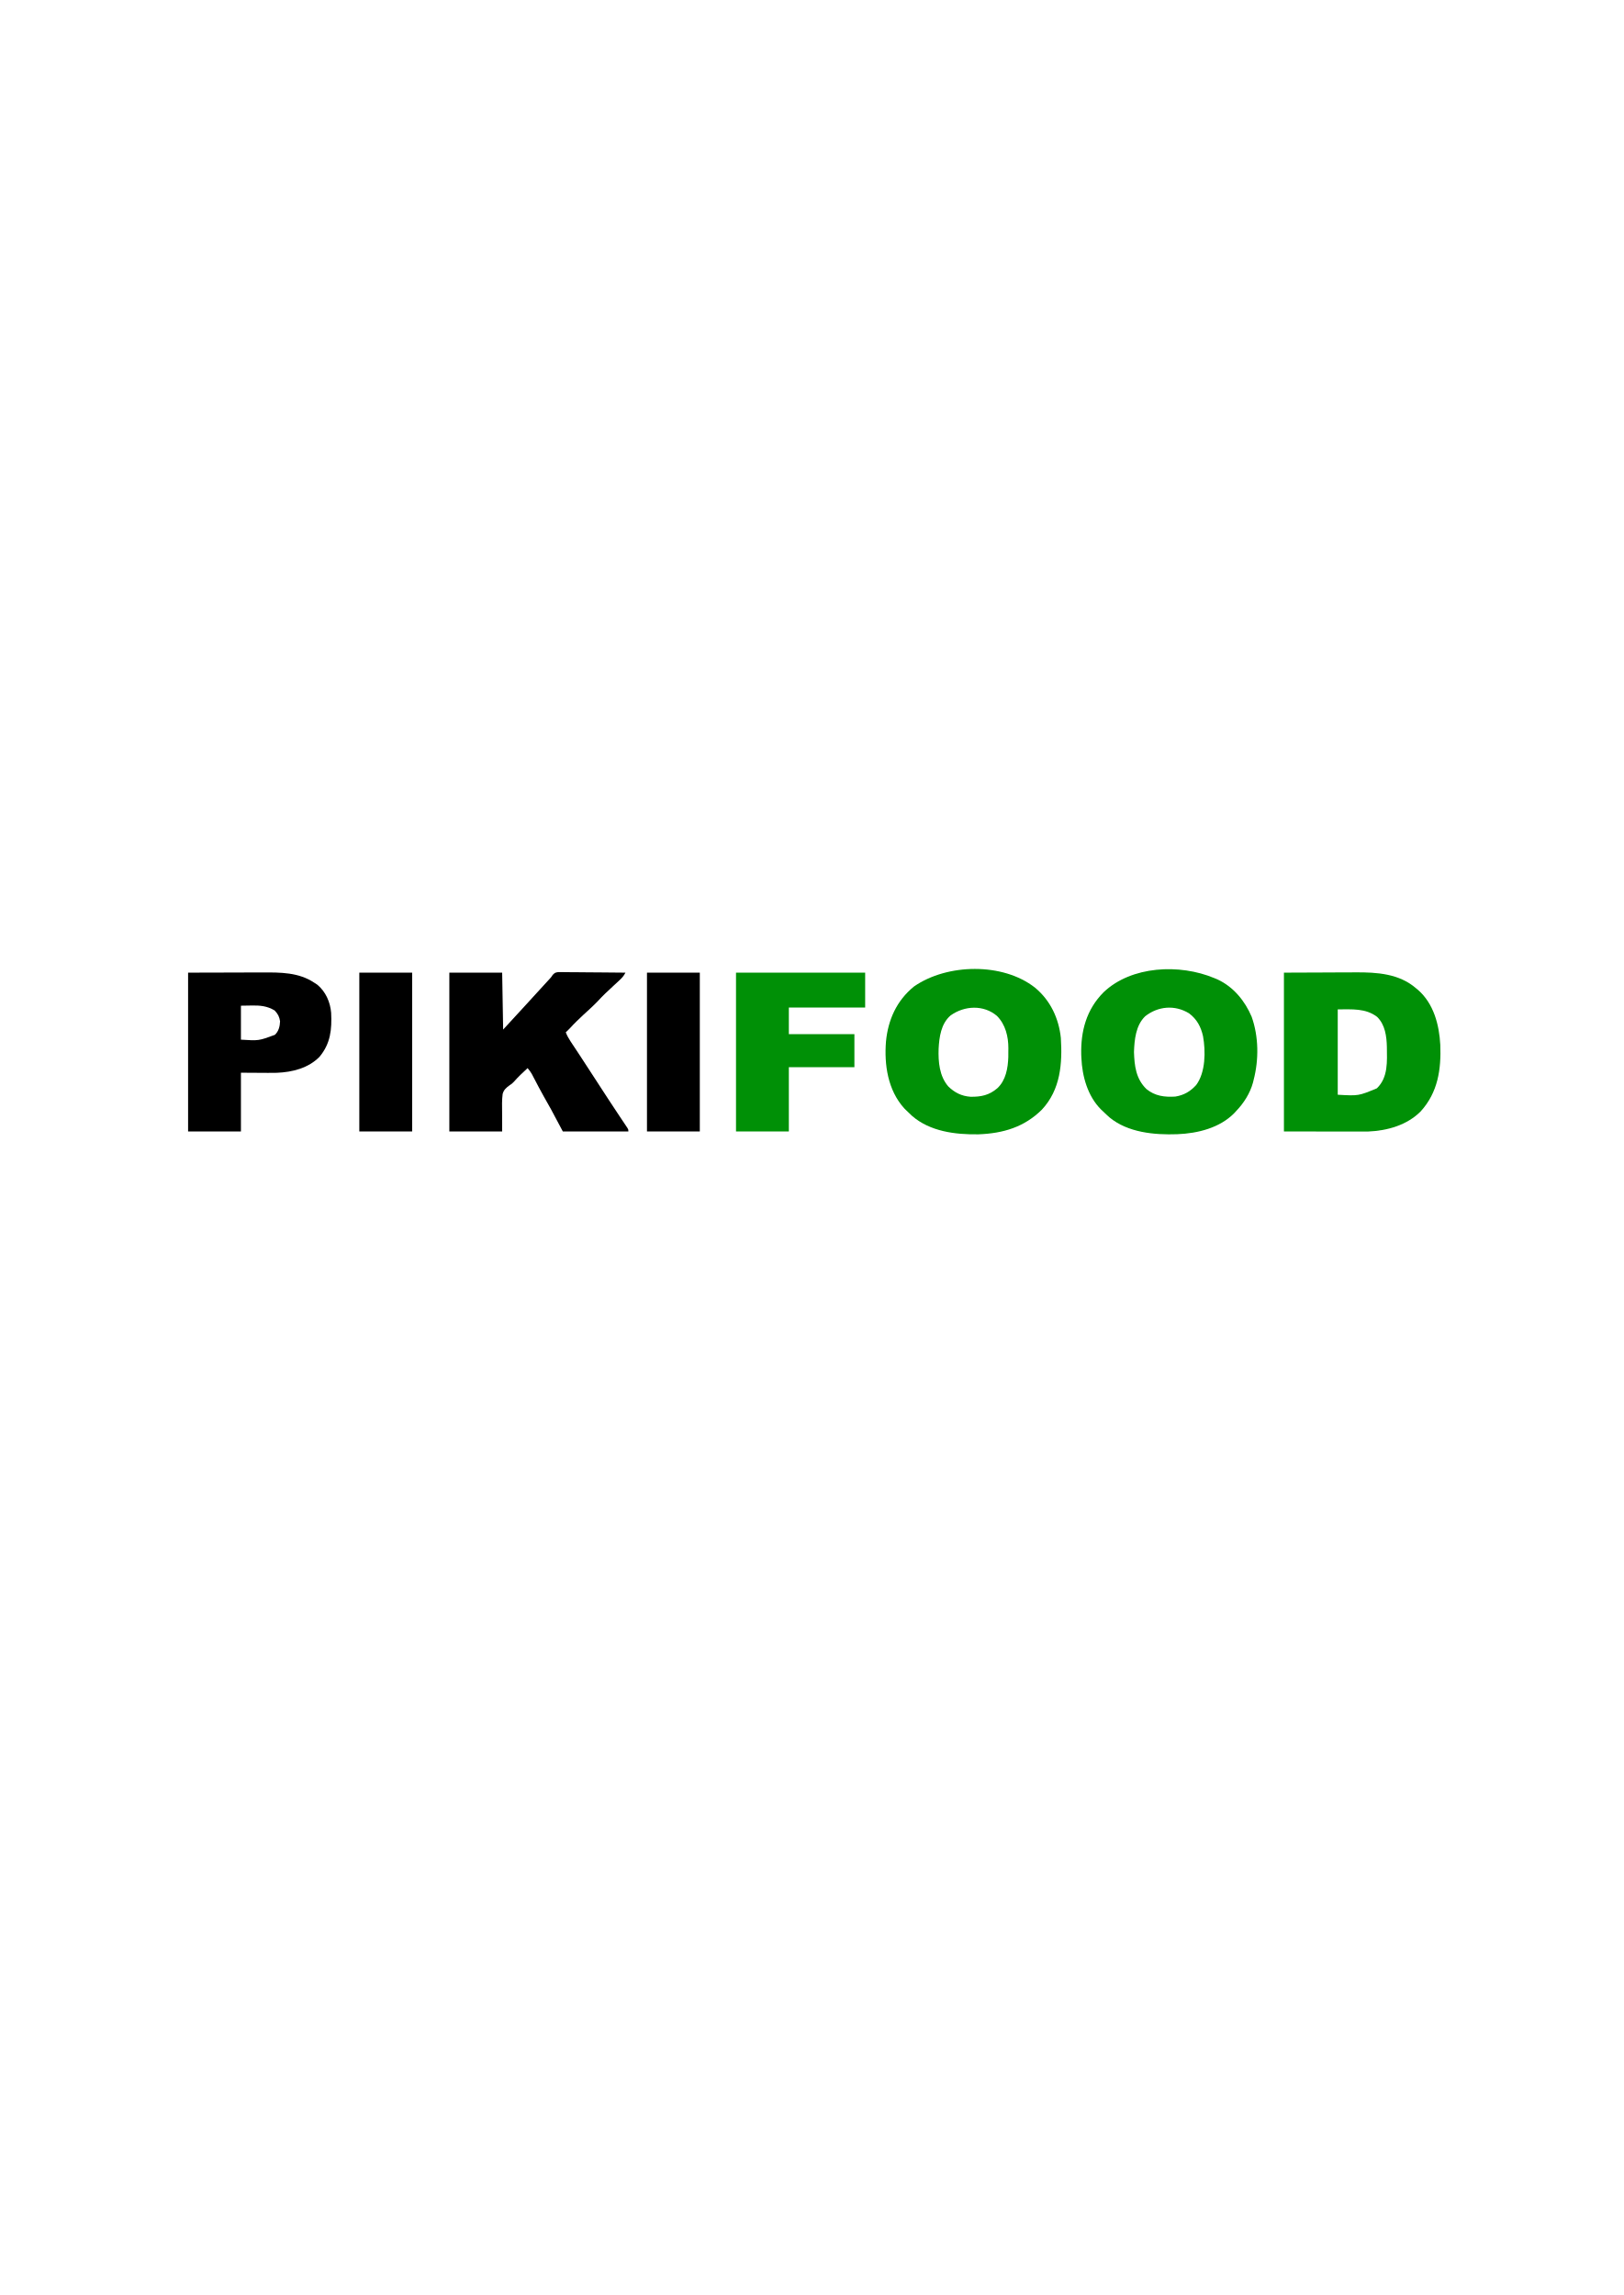
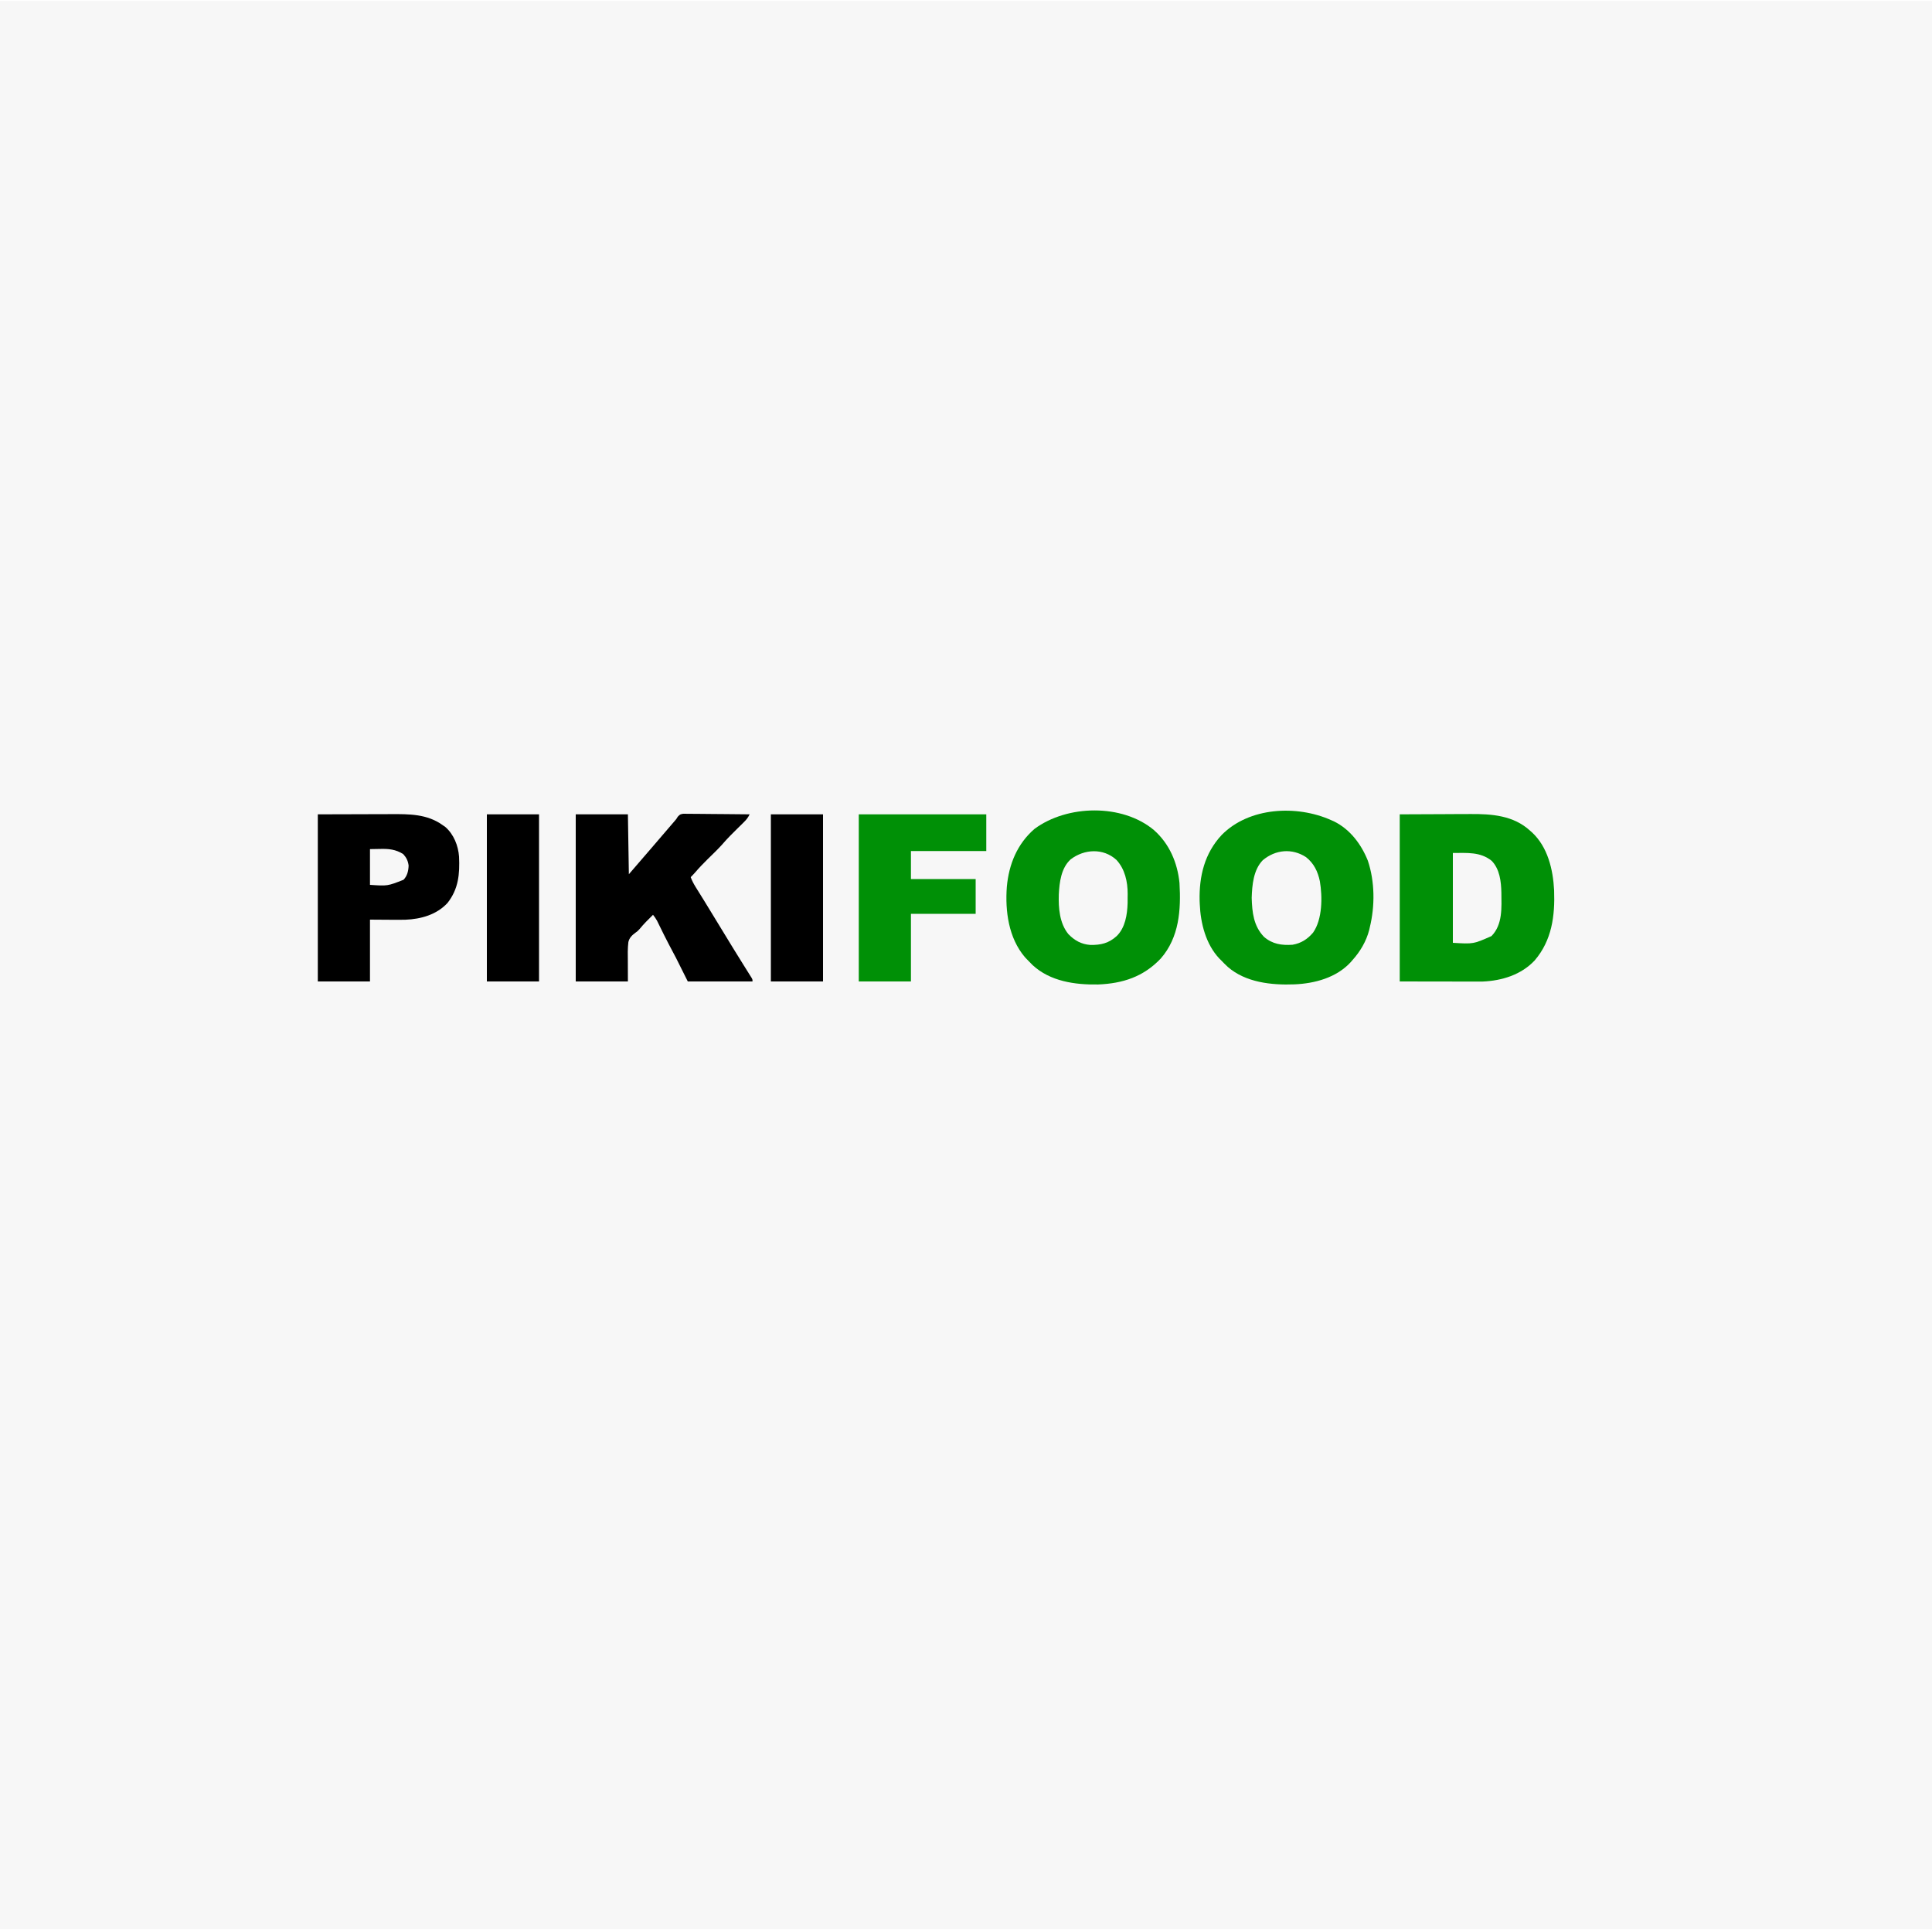
- <svg xmlns="http://www.w3.org/2000/svg" width="100%" height="100%" viewBox="0 0 2481 3508" version="1.1" xml:space="preserve" style="fill-rule:evenodd;clip-rule:evenodd;stroke-linejoin:round;stroke-miterlimit:2;">
-   <path d="M686.8,1486.736l80.757,0c0.494,28.707 0.987,57.415 1.496,86.992c11.757,-12.727 23.499,-25.46 35.168,-38.257c2.981,-3.268 5.965,-6.534 8.949,-9.799c1.487,-1.628 2.974,-3.255 4.461,-4.883c3.884,-4.253 7.771,-8.502 11.663,-12.748c0.806,-0.88 1.612,-1.76 2.442,-2.666c1.533,-1.674 3.068,-3.348 4.603,-5.02c1.047,-1.144 1.047,-1.144 2.115,-2.31c0.606,-0.661 1.213,-1.322 1.837,-2.004c2.243,-2.416 2.243,-2.416 4.5,-5.889c3.524,-3.415 3.524,-3.415 8.331,-4.258c2.849,0.023 2.849,0.023 5.756,0.047c1.051,-0.001 2.102,-0.002 3.185,-0.003c3.464,0.005 6.926,0.059 10.39,0.114c2.406,0.013 4.811,0.023 7.217,0.03c6.324,0.027 12.647,0.096 18.97,0.173c6.456,0.072 12.911,0.104 19.367,0.139c12.662,0.075 25.322,0.195 37.983,0.343c-2.532,5.063 -5.507,8.279 -9.785,12.211c-1.36,1.261 -2.72,2.521 -4.121,3.82c-1.439,1.321 -2.879,2.642 -4.32,3.963c-8.257,7.602 -16.376,15.168 -23.895,23.418c-7.12,7.498 -14.958,14.395 -22.577,21.442c-6.887,6.406 -13.588,12.849 -19.865,19.789c-2.124,2.293 -4.346,4.436 -6.663,6.558c2.036,5.154 4.526,9.638 7.624,14.299c1.408,2.131 1.408,2.131 2.845,4.305c1.018,1.529 2.036,3.058 3.084,4.634c2.186,3.303 4.367,6.609 6.549,9.915c0.563,0.851 1.125,1.703 1.705,2.58c5.472,8.287 10.864,16.618 16.244,24.957c8.825,13.679 17.696,27.33 26.63,40.946c0.975,1.488 1.951,2.975 2.956,4.508c4.792,7.299 9.604,14.584 14.453,21.849c0.911,1.369 1.823,2.739 2.762,4.149c1.716,2.576 3.439,5.15 5.167,7.719c0.753,1.131 1.507,2.263 2.283,3.429c0.662,0.988 1.324,1.975 2.007,2.993c1.405,2.444 1.405,2.444 1.405,5.251l-100.199,0c-5.922,-11.112 -11.844,-22.225 -17.946,-33.674c-5.576,-9.947 -5.576,-9.947 -11.181,-19.879c-5.104,-9.088 -9.932,-18.309 -14.742,-27.536c-0.651,-1.237 -1.301,-2.474 -1.971,-3.748c-0.856,-1.641 -0.856,-1.641 -1.729,-3.316c-1.829,-3.129 -3.916,-5.861 -6.269,-8.66c-7.328,6.735 -14.53,13.466 -21.031,20.921c-2.897,2.932 -2.897,2.932 -6.296,5.154c-5.321,3.751 -9.288,7.268 -10.832,13.544c-1.198,9.249 -0.953,18.517 -0.817,27.818c0.031,9.694 0.062,19.389 0.093,29.377l-80.757,0l0,-242.735Z" style="fill-rule:nonzero;" />
-   <path d="M1962.465,1486.736c22.147,-0.087 44.293,-0.174 67.111,-0.263c6.938,-0.038 13.876,-0.077 21.024,-0.116c8.612,-0.019 8.612,-0.019 12.671,-0.023c2.776,-0.006 5.551,-0.021 8.326,-0.043c33.304,-0.246 67.044,2.025 92.761,24.297c0.912,0.745 1.824,1.49 2.763,2.258c24.511,21.227 32.723,54.115 34.344,84.208c1.454,37.162 -3.417,72.631 -30.097,101.9c-20.762,20.797 -50.666,29.456 -80.491,30.644c-3.417,0.044 -6.83,0.047 -10.247,0.032c-1.306,0 -2.612,0 -3.957,0.001c-4.187,-0.001 -8.374,-0.012 -12.56,-0.023c-2.601,-0.002 -5.202,-0.003 -7.803,-0.004c-9.597,-0.007 -19.193,-0.027 -28.79,-0.045c-21.468,-0.029 -42.936,-0.058 -65.054,-0.088l0,-242.735Zm82.253,56.124l0,130.488c31.78,1.815 31.78,1.815 59.82,-9.822c17.522,-16.814 15.486,-41.44 15.276,-63.26c-0.366,-15.927 -2.553,-33.964 -14.955,-45.957c-17.508,-13.357 -38.345,-11.449 -60.141,-11.449Z" style="fill:#009006;fill-rule:nonzero;" />
-   <path d="M1581.941,1509.61c23.905,19.804 36.408,47.35 39.548,76.746c2.472,39.007 -0.355,79.138 -29.069,109.88c-26.741,26.44 -58.685,36.186 -96.863,37.626c-35.871,0.588 -74.206,-4.482 -101.478,-28.155c-3.042,-2.767 -5.985,-5.604 -8.88,-8.506c-1.026,-1.022 -2.051,-2.044 -3.108,-3.097c-25.219,-27.87 -30.702,-66.918 -27.889,-102.141c3.119,-32.551 16.048,-62.448 42.961,-84.18c50.558,-35.037 135.589,-36.816 184.777,1.827Zm-128.976,42.546c-14.736,12.597 -17.366,33.339 -18.305,51.035c-0.65,19.605 1.12,41.788 14.847,57.529c9.549,9.259 19.99,14.724 33.894,15.719c16.348,0.243 28.61,-2.456 40.881,-12.913c13.25,-12.149 16.353,-31.117 16.9,-47.875c0.021,-2.954 0.027,-5.908 0.018,-8.863c0.024,-1.462 0.048,-2.925 0.073,-4.431c0.012,-17.744 -4.214,-36.169 -17.458,-49.5c-20.361,-17.348 -49.71,-15.833 -70.85,-0.702Z" style="fill:#009006;fill-rule:nonzero;" />
-   <path d="M1856.284,1495.155c1.486,0.619 2.973,1.237 4.504,1.874c24.93,11.545 42.205,33.269 52.325,57.055c10.855,30.354 11.117,65.856 2.991,96.813c-0.46,1.913 -0.46,1.913 -0.929,3.864c-4.533,16.455 -13.941,31.309 -25.99,43.841c-0.902,0.977 -1.804,1.953 -2.734,2.96c-22.013,22.388 -55.521,30.902 -86.996,32.118c-35.447,1.303 -75.553,-2.662 -103.31,-25.441c-3.576,-3.108 -6.971,-6.338 -10.348,-9.637c-0.883,-0.818 -1.766,-1.635 -2.676,-2.477c-20.841,-20.703 -29.025,-51.263 -30.226,-78.902c-0.079,-1.668 -0.158,-3.335 -0.24,-5.053c-0.878,-35.737 7.746,-69.016 34.262,-95.575c42.372,-40.306 116.092,-43.814 169.366,-21.441Zm-105.854,58.217c-14.504,13.955 -16.502,36.102 -17.152,54.644c0.69,21.085 2.851,40.897 19.056,56.677c13.05,10.585 27.393,12.519 44.129,11.46c13.276,-2.109 23.077,-8.006 31.779,-17.539c14.616,-19.393 14.66,-52.049 10.568,-74.709c-3.161,-14.19 -9.203,-25.947 -21.451,-35.039c-21.77,-13.266 -47.338,-10.893 -66.93,4.505Z" style="fill:#009006;fill-rule:nonzero;" />
-   <path d="M287.5,1486.736c22.979,-0.058 45.959,-0.116 69.634,-0.175c7.213,-0.026 14.426,-0.051 21.858,-0.077c8.917,-0.013 8.917,-0.013 13.112,-0.015c2.884,-0.004 5.768,-0.014 8.652,-0.028c28.134,-0.133 55.821,-0.254 79.663,15.73c1.511,0.984 3.023,1.968 4.58,2.982c13.032,10.761 19.886,27.062 21.153,43.007c1.208,25.126 -0.767,46.886 -17.882,67.311c-16.934,17.116 -40.966,23.374 -65.175,24.343c-8.996,0.197 -17.987,0.116 -26.985,0.036c-13.788,-0.087 -13.788,-0.087 -27.854,-0.175l0,89.798l-80.757,0l0,-242.735Zm80.757,50.511l0,51.914c27.245,1.739 27.245,1.739 51.875,-7.366c5.927,-5.561 7.652,-13.096 7.945,-20.696c-1.037,-6.986 -3.344,-11.454 -8.412,-16.662c-11.564,-6.831 -22.355,-7.777 -35.799,-7.454c-5.151,0.087 -10.302,0.174 -15.609,0.263Z" style="fill-rule:nonzero;" />
-   <path d="M1124.982,1486.736l197.407,0l0,53.318l-116.649,0l0,40.69l100.199,0l0,50.511l-100.199,0l0,98.217l-80.757,0l0,-242.735Z" style="fill:#009006;fill-rule:nonzero;" />
-   <rect x="988.891" y="1486.736" width="80.757" height="242.735" style="fill-rule:nonzero;" />
-   <rect x="549.213" y="1486.736" width="80.757" height="242.735" style="fill-rule:nonzero;" />
+ <svg xmlns="http://www.w3.org/2000/svg" width="100%" height="100%" viewBox="0 0 2000 2000" version="1.1" xml:space="preserve" style="fill-rule:evenodd;clip-rule:evenodd;stroke-linejoin:round;stroke-miterlimit:2;">
+   <g transform="matrix(1,0,0,1,-2,-3)">
+     <rect x="2" y="4" width="2003" height="1996" style="fill:rgb(247,247,247);" />
+   </g>
+   <g transform="matrix(1,0,0,1,596,843)">
+     <path d="M0,0L54,0C54.33,20.46 54.66,40.92 55,62C62.861,52.929 70.713,43.854 78.516,34.734C80.509,32.405 82.504,30.077 84.5,27.75C85.494,26.59 86.489,25.43 87.483,24.27C90.08,21.239 92.679,18.21 95.281,15.184C95.82,14.556 96.359,13.929 96.914,13.283C97.939,12.09 98.965,10.897 99.992,9.705C100.692,8.89 100.692,8.89 101.406,8.059C101.812,7.587 102.217,7.116 102.635,6.631C104.135,4.909 104.135,4.909 105.644,2.434C108,0 108,0 111.214,-0.601C113.12,-0.585 113.12,-0.585 115.063,-0.568C115.766,-0.568 116.469,-0.569 117.193,-0.57C119.51,-0.566 121.824,-0.528 124.141,-0.488C125.749,-0.479 127.358,-0.472 128.966,-0.467C133.195,-0.448 137.423,-0.399 141.651,-0.343C145.968,-0.292 150.285,-0.269 154.602,-0.244C163.068,-0.191 171.534,-0.105 180,0C178.307,3.608 176.318,5.901 173.457,8.703C172.548,9.602 171.638,10.5 170.701,11.426C169.739,12.368 168.776,13.309 167.812,14.25C162.292,19.668 156.862,25.06 151.835,30.94C147.074,36.285 141.833,41.2 136.738,46.223C132.133,50.788 127.652,55.38 123.455,60.326C122.035,61.96 120.549,63.488 119,65C120.362,68.673 122.027,71.869 124.098,75.191C125.039,76.71 125.039,76.71 126,78.26C126.681,79.35 127.361,80.44 128.062,81.562C129.524,83.917 130.983,86.273 132.441,88.629C132.818,89.236 133.194,89.842 133.581,90.467C137.24,96.374 140.846,102.311 144.443,108.255C150.345,118.003 156.276,127.733 162.25,137.438C162.902,138.498 163.555,139.558 164.227,140.65C167.431,145.852 170.649,151.044 173.891,156.223C174.5,157.199 175.109,158.174 175.737,159.18C176.885,161.016 178.037,162.85 179.192,164.681C179.696,165.488 180.2,166.294 180.719,167.125C181.162,167.829 181.604,168.533 182.061,169.258C183,171 183,171 183,173L116,173C112.04,165.08 108.08,157.16 104,149C100.272,141.911 100.272,141.911 96.523,134.832C93.11,128.355 89.882,121.783 86.666,115.207C86.231,114.325 85.796,113.443 85.348,112.535C84.775,111.365 84.775,111.365 84.192,110.172C82.968,107.942 81.573,105.995 80,104C75.1,108.8 70.284,113.597 65.937,118.91C64,121 64,121 61.727,122.584C58.169,125.257 55.516,127.764 54.484,132.237C53.682,138.828 53.846,145.434 53.938,152.062C53.958,158.972 53.979,165.881 54,173L0,173L0,0Z" style="fill-rule:nonzero;" />
+   </g>
+   <g transform="matrix(1,0,0,1,1449,843)">
+     <path d="M0,0C14.809,-0.062 29.617,-0.124 44.875,-0.188C49.514,-0.215 54.153,-0.242 58.933,-0.27C64.692,-0.284 64.692,-0.284 67.406,-0.286C69.261,-0.291 71.117,-0.301 72.973,-0.317C95.243,-0.492 117.804,1.126 135,17C135.61,17.531 136.219,18.062 136.848,18.609C153.237,33.738 158.728,57.178 159.812,78.625C160.785,105.111 157.527,130.39 139.688,151.25C125.805,166.072 105.809,172.243 85.866,173.091C83.581,173.122 81.298,173.124 79.014,173.114C78.14,173.114 77.267,173.114 76.368,173.114C73.568,173.113 70.768,173.106 67.969,173.098C66.229,173.096 64.49,173.095 62.751,173.095C56.334,173.089 49.917,173.075 43.5,173.062C29.145,173.042 14.79,173.021 0,173L0,0ZM55,40L55,133C76.25,134.293 76.25,134.293 95,126C106.717,114.016 105.355,96.465 105.215,80.914C104.97,69.562 103.508,56.707 95.215,48.16C83.508,38.641 69.575,40 55,40Z" style="fill:rgb(0,144,6);fill-rule:nonzero;" />
+   </g>
+   <g transform="matrix(1,0,0,1,1194.555,859.3022)">
+     <path d="M0,0C15.984,14.115 24.345,33.747 26.445,54.698C28.098,82.499 26.208,111.1 7.007,133.01C-10.874,151.855 -32.234,158.801 -57.762,159.827C-81.748,160.246 -107.382,156.633 -125.618,139.76C-127.651,137.788 -129.62,135.766 -131.555,133.698C-132.241,132.969 -132.927,132.241 -133.633,131.491C-150.496,111.627 -154.163,83.798 -152.282,58.694C-150.196,35.494 -141.551,14.186 -123.555,-1.302C-89.749,-26.274 -32.891,-27.541 0,0ZM-86.243,30.323C-96.096,39.301 -97.855,54.084 -98.483,66.696C-98.918,80.669 -97.734,96.479 -88.555,107.698C-82.17,114.297 -75.188,118.192 -65.891,118.901C-54.959,119.074 -46.76,117.15 -38.555,109.698C-29.695,101.039 -27.62,87.52 -27.254,75.577C-27.24,73.471 -27.236,71.366 -27.243,69.26C-27.227,68.218 -27.21,67.176 -27.194,66.102C-27.186,53.455 -30.012,40.324 -38.868,30.823C-52.483,18.459 -72.108,19.539 -86.243,30.323Z" style="fill:rgb(0,144,6);fill-rule:nonzero;" />
+   </g>
+   <g transform="matrix(1,0,0,1,1378,849)">
+     <path d="M0,0C0.994,0.441 1.988,0.882 3.012,1.336C19.682,9.564 31.233,25.047 38,42C45.259,63.634 45.434,88.936 40,111C39.693,112.363 39.693,112.363 39.379,113.754C36.348,125.482 30.057,136.068 22,145C21.397,145.696 20.793,146.392 20.172,147.109C5.453,163.065 -16.954,169.133 -38,170C-61.702,170.928 -88.52,168.103 -107.08,151.868C-109.472,149.653 -111.741,147.351 -114,145C-114.59,144.417 -115.181,143.835 -115.789,143.234C-129.725,128.479 -135.197,106.699 -136,87C-136.053,85.811 -136.106,84.623 -136.16,83.398C-136.747,57.928 -130.981,34.21 -113.25,15.281C-84.917,-13.445 -35.622,-15.946 0,0ZM-70.781,41.492C-80.48,51.438 -81.815,67.222 -82.25,80.438C-81.788,95.465 -80.344,109.585 -69.508,120.832C-60.781,128.376 -51.191,129.754 -40,129C-31.123,127.497 -24.569,123.294 -18.75,116.5C-8.976,102.679 -8.947,79.404 -11.684,63.254C-13.797,53.141 -17.837,44.761 -26.027,38.281C-40.585,28.826 -57.681,30.518 -70.781,41.492Z" style="fill:rgb(0,144,6);fill-rule:nonzero;" />
+   </g>
+   <g transform="matrix(1,0,0,1,329,843)">
+     <path d="M0,0C15.366,-0.041 30.731,-0.083 46.562,-0.125C51.386,-0.143 56.209,-0.161 61.178,-0.18C67.141,-0.189 67.141,-0.189 69.946,-0.191C71.874,-0.194 73.803,-0.201 75.731,-0.211C94.544,-0.306 113.058,-0.392 129,11C130.011,11.701 131.021,12.402 132.062,13.125C140.777,20.795 145.36,32.412 146.207,43.777C147.015,61.684 145.694,77.193 134.25,91.75C122.927,103.949 106.857,108.409 90.669,109.099C84.654,109.239 78.642,109.182 72.625,109.125C63.406,109.063 63.406,109.063 54,109L54,173L0,173L0,0ZM54,36L54,73C72.218,74.239 72.218,74.239 88.688,67.75C92.651,63.787 93.804,58.417 94,53C93.307,48.021 91.764,44.837 88.375,41.125C80.643,36.257 73.427,35.582 64.438,35.812C60.993,35.874 57.549,35.936 54,36Z" style="fill-rule:nonzero;" />
+   </g>
+   <g transform="matrix(1,0,0,1,889,843)">
+     <path d="M0,0L132,0L132,38L54,38L54,67L121,67L121,103L54,103L54,173L0,173L0,0Z" style="fill:rgb(0,144,6);fill-rule:nonzero;" />
+   </g>
+   <g transform="matrix(1,0,0,1,798,843)">
+     <rect x="0" y="0" width="54" height="173" style="fill-rule:nonzero;" />
+   </g>
+   <g transform="matrix(1,0,0,1,504,843)">
+     <rect x="0" y="0" width="54" height="173" style="fill-rule:nonzero;" />
+   </g>
</svg>
